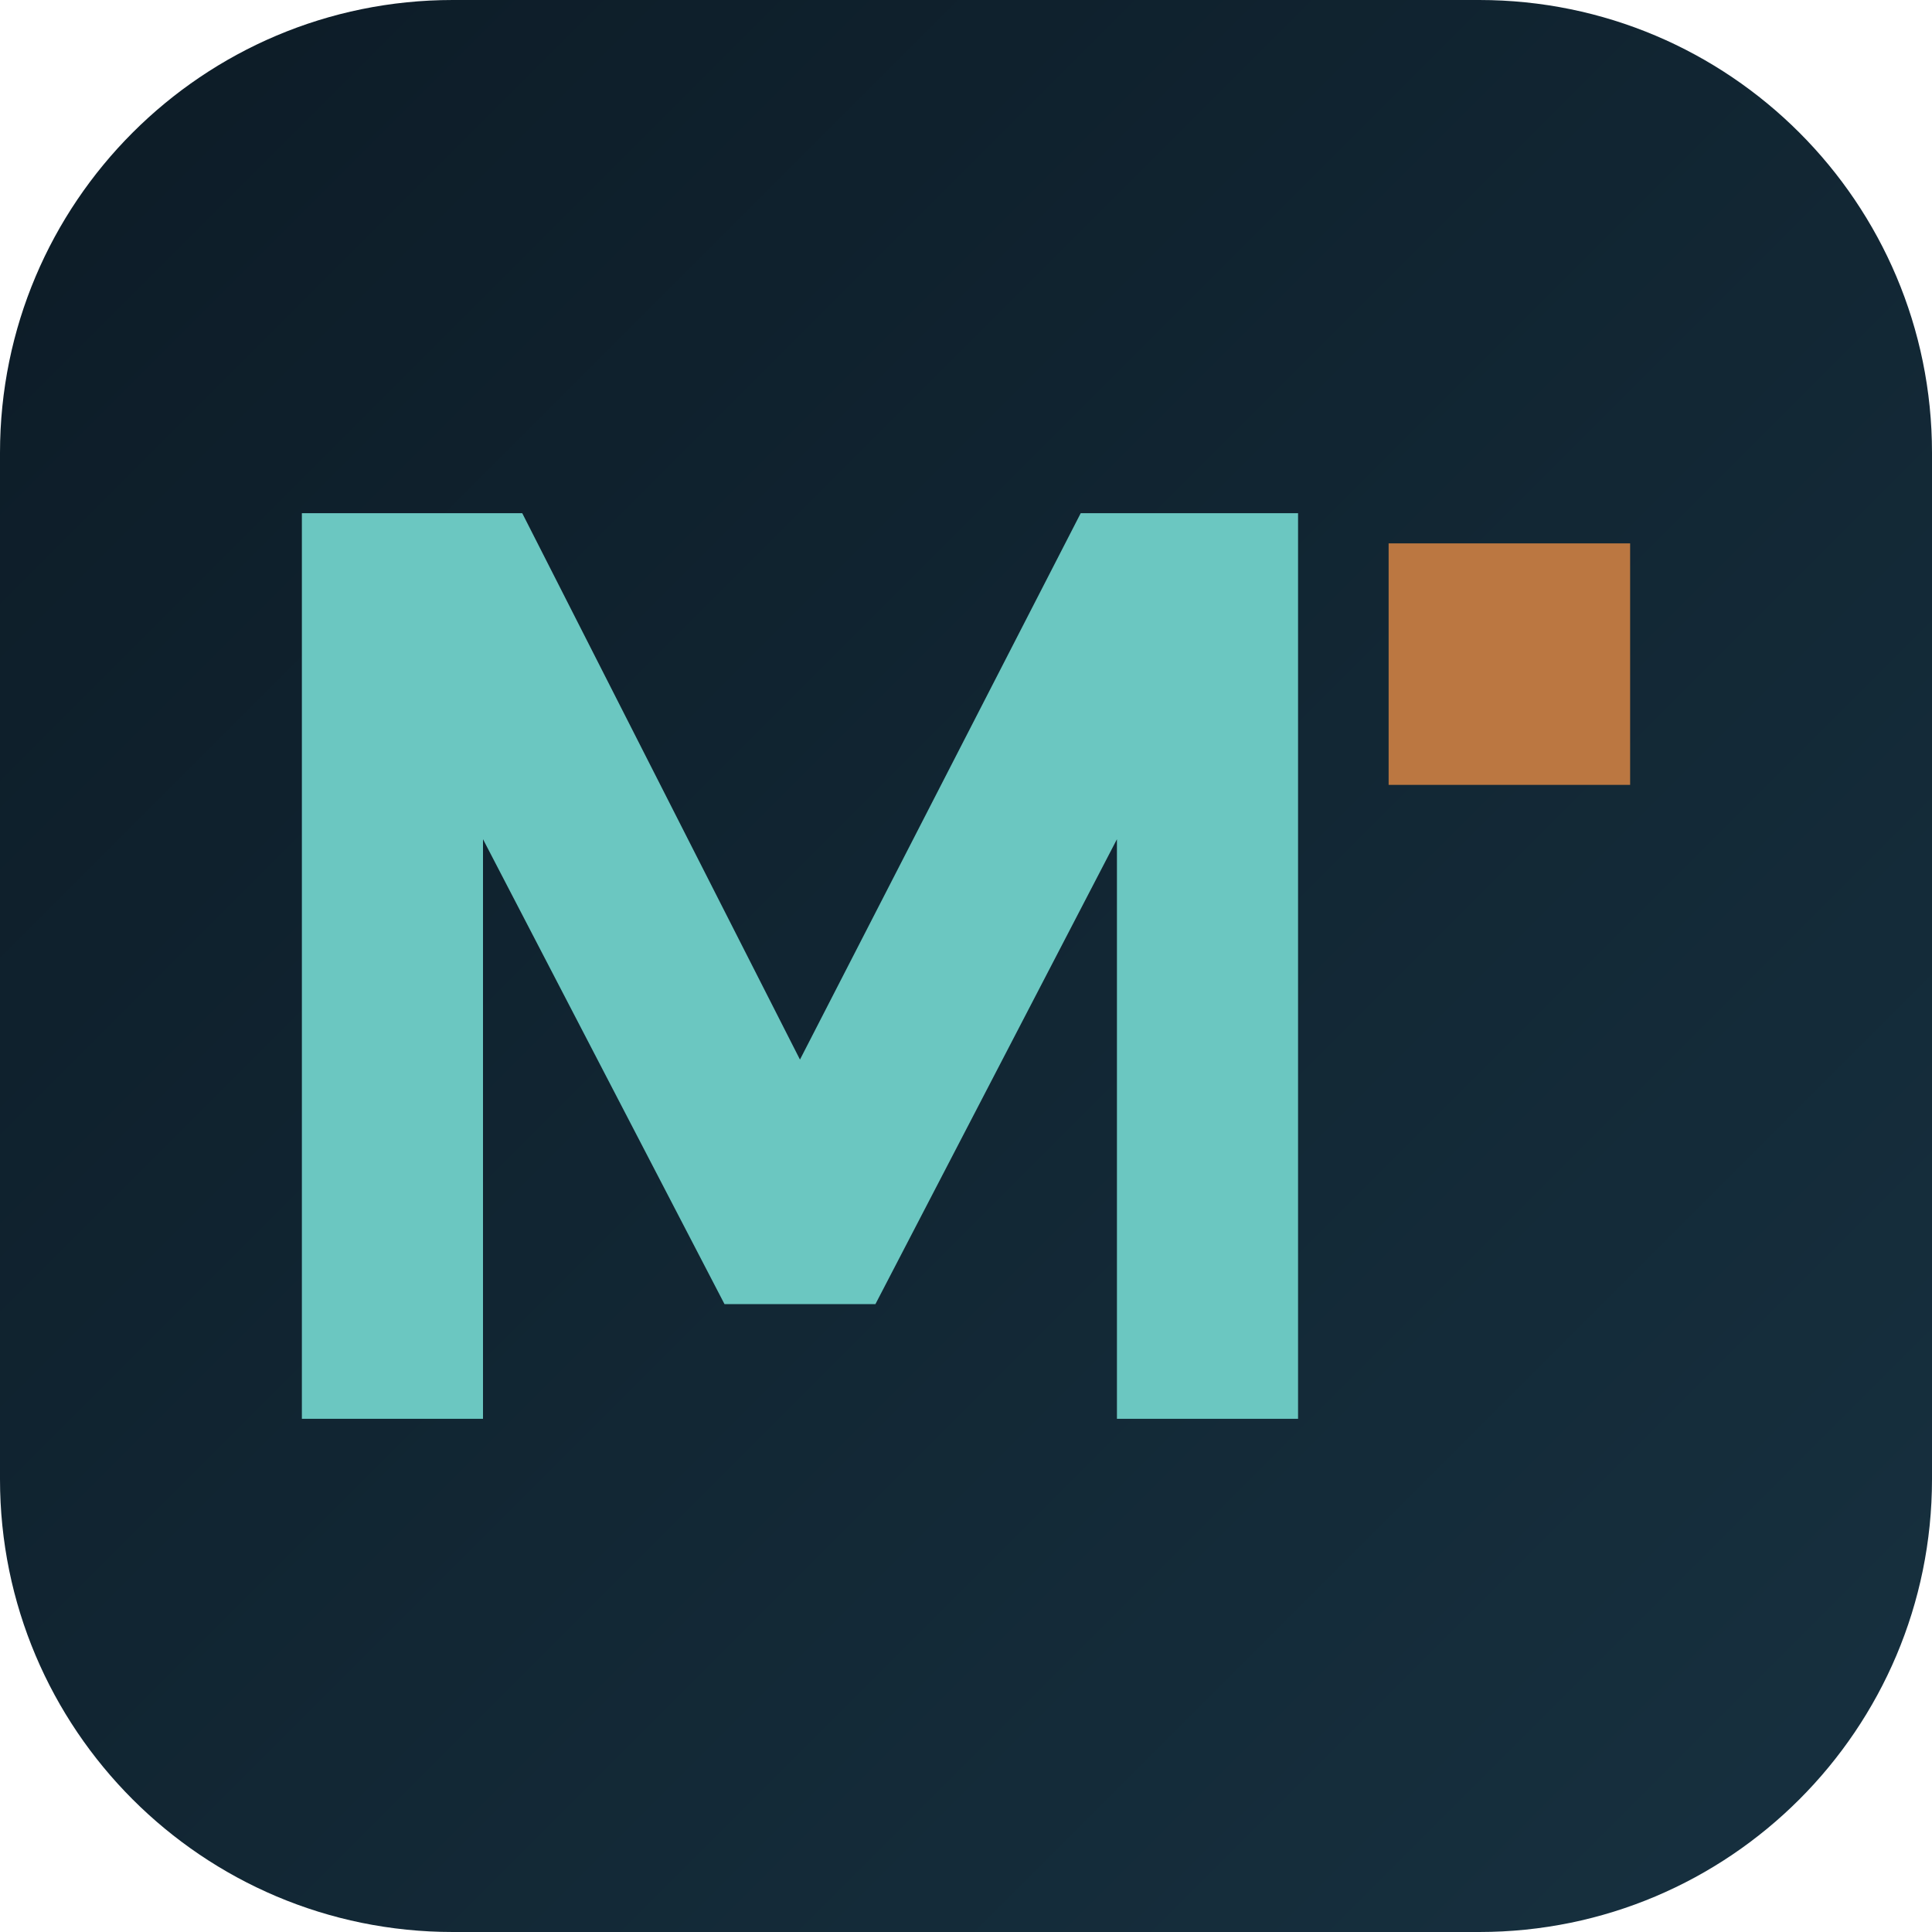
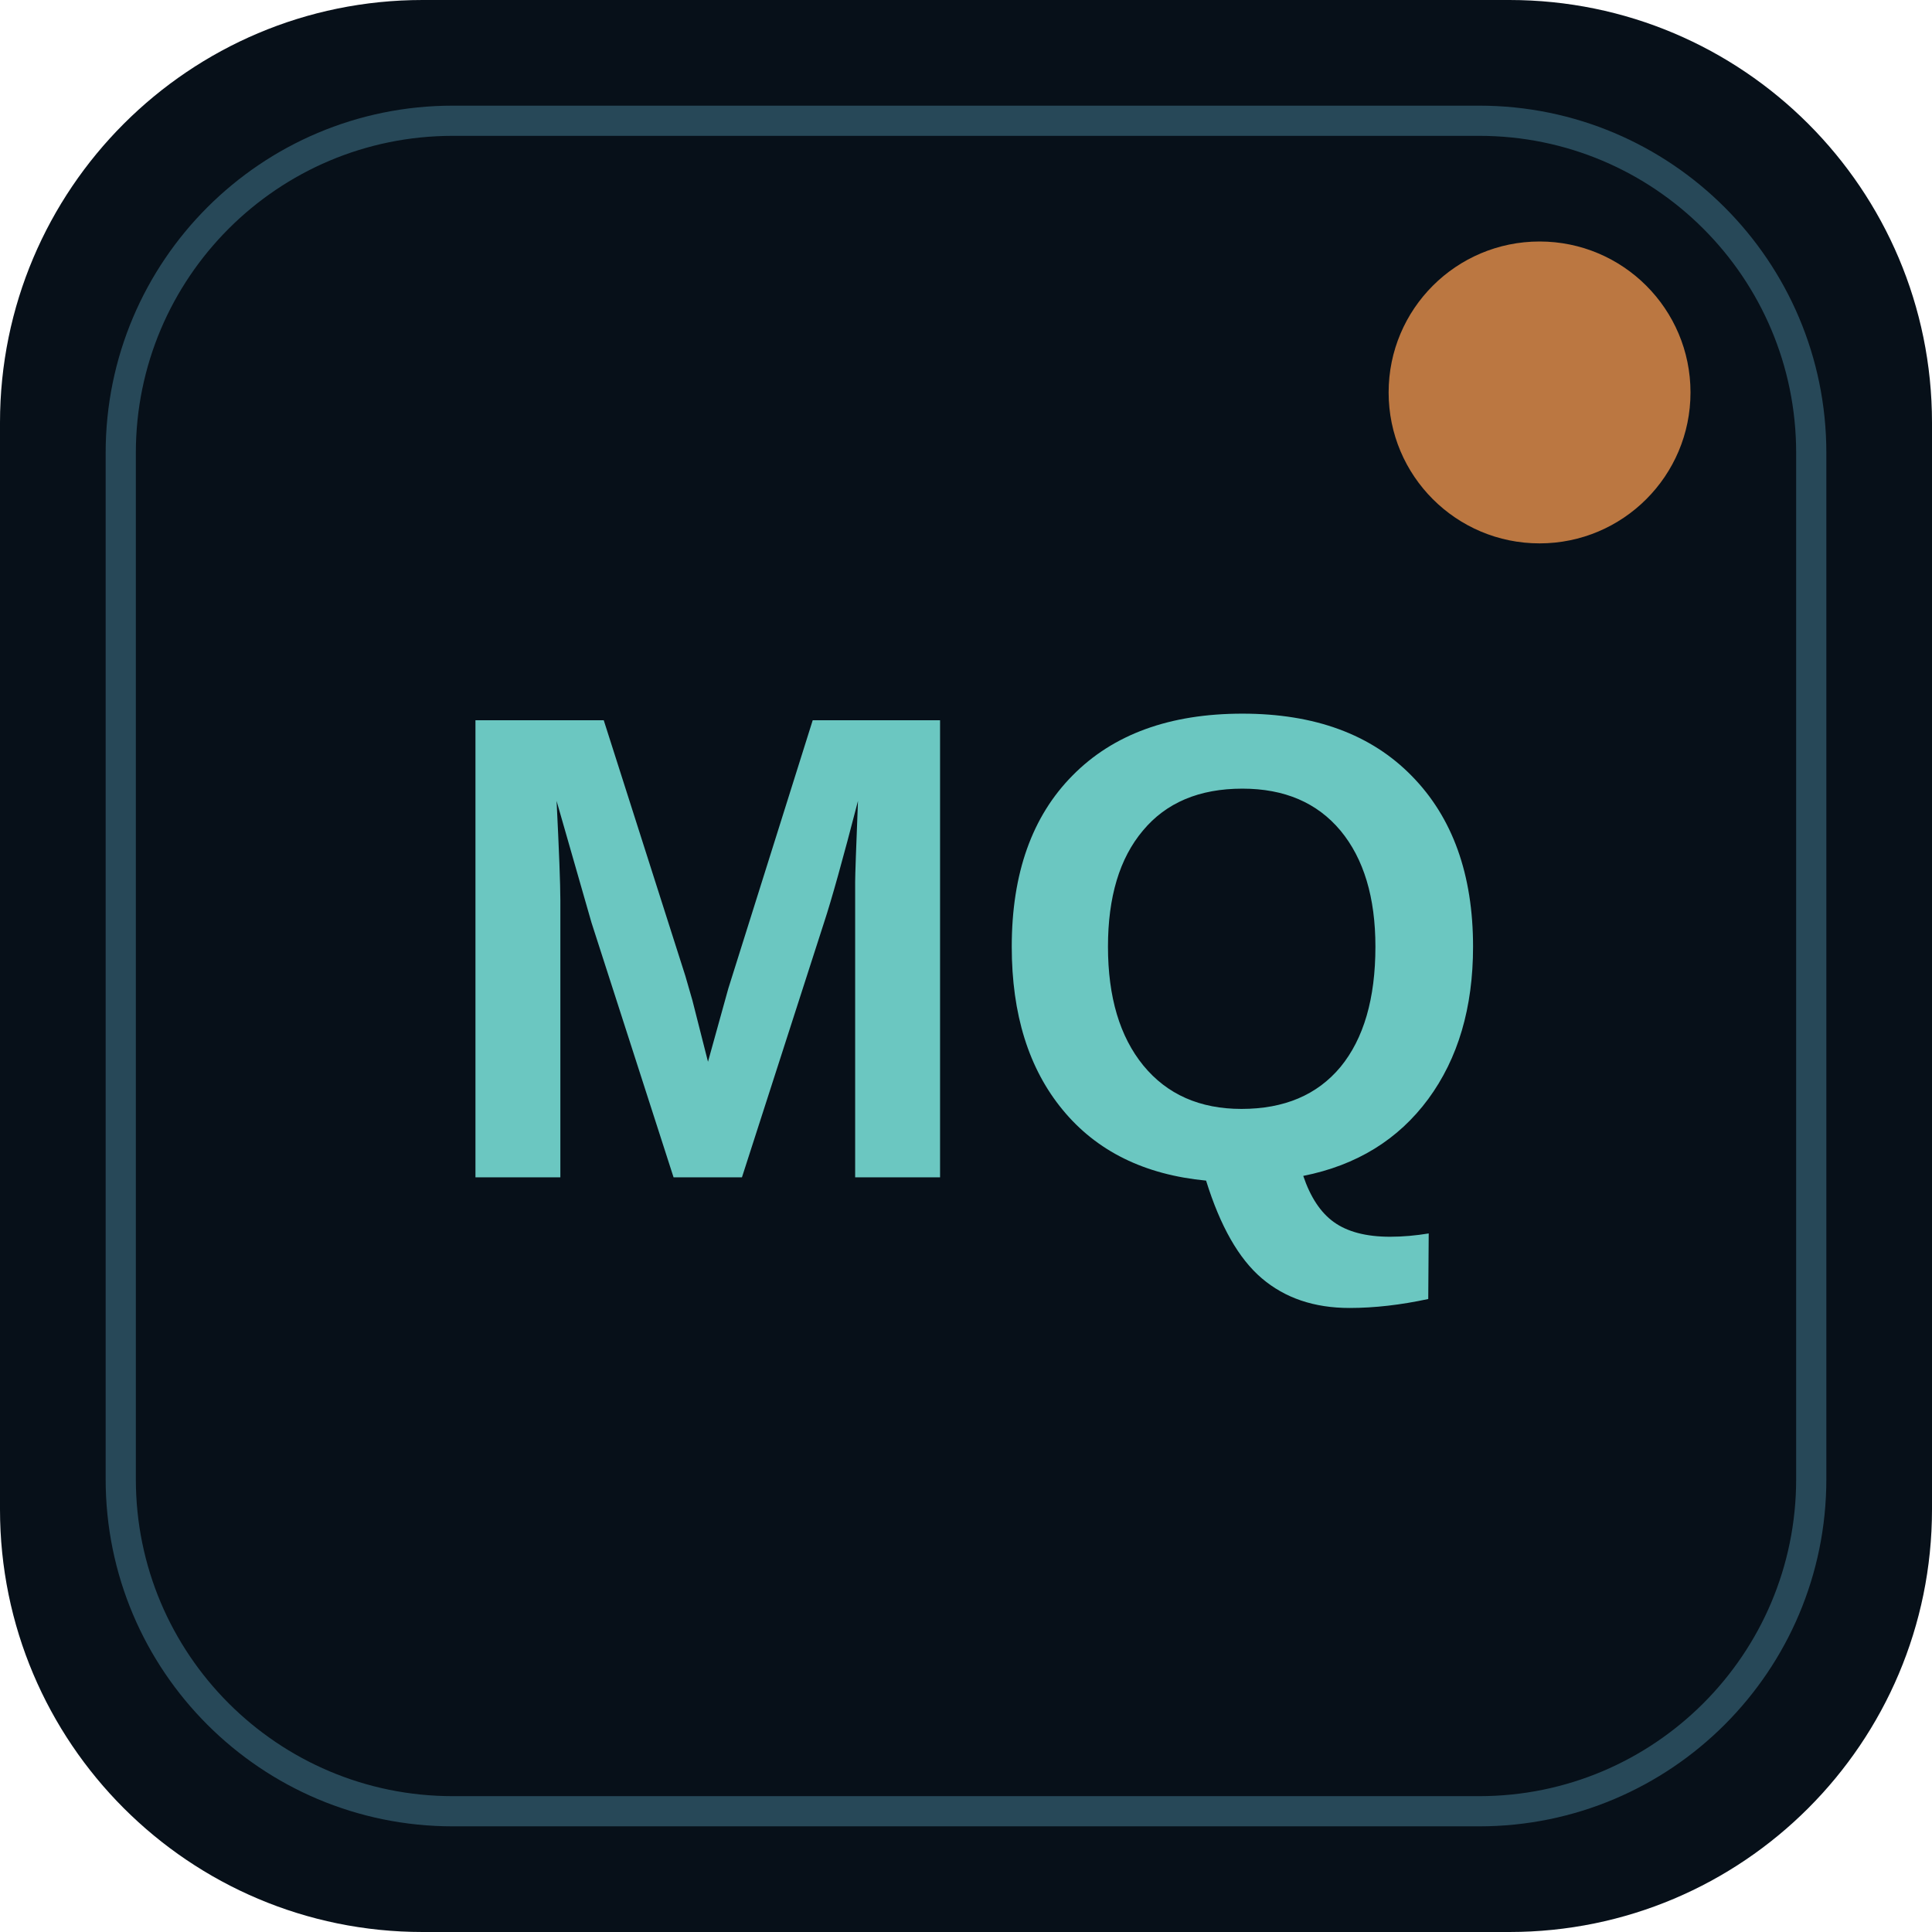
- <svg xmlns="http://www.w3.org/2000/svg" viewBox="0 0 64 64">
-   <defs>
-     <linearGradient id="g" x1="0" y1="0" x2="1" y2="1">
-       <stop stop-color="#0c1b26" />
-       <stop offset="1" stop-color="#173140" />
-     </linearGradient>
-   </defs>
-   <rect width="64" height="64" rx="15" fill="url(#g)" />
-   <path d="M10 47V17h7.3l9.2 18.1L35.8 17H43v30h-6V27.8L29 43.2h-5L16 27.8V47z" fill="#6bc7c1" />
-   <path d="M46 18h8v8h-8z" fill="#bb7741" />
+ <svg xmlns="http://www.w3.org/2000/svg" viewBox="0 0 64 64" role="img" aria-label="MQ">
+   <rect width="64" height="64" rx="14" fill="#071019" />
+   <rect x="4" y="4" width="56" height="56" rx="11" fill="none" stroke="#274858" />
+   <text x="32" y="39" text-anchor="middle" font-family="Arial,Helvetica,sans-serif" font-size="22" font-weight="800" fill="#6bc7c1">MQ</text>
+   <circle cx="51" cy="13" r="5" fill="#bb7741" />
</svg>
